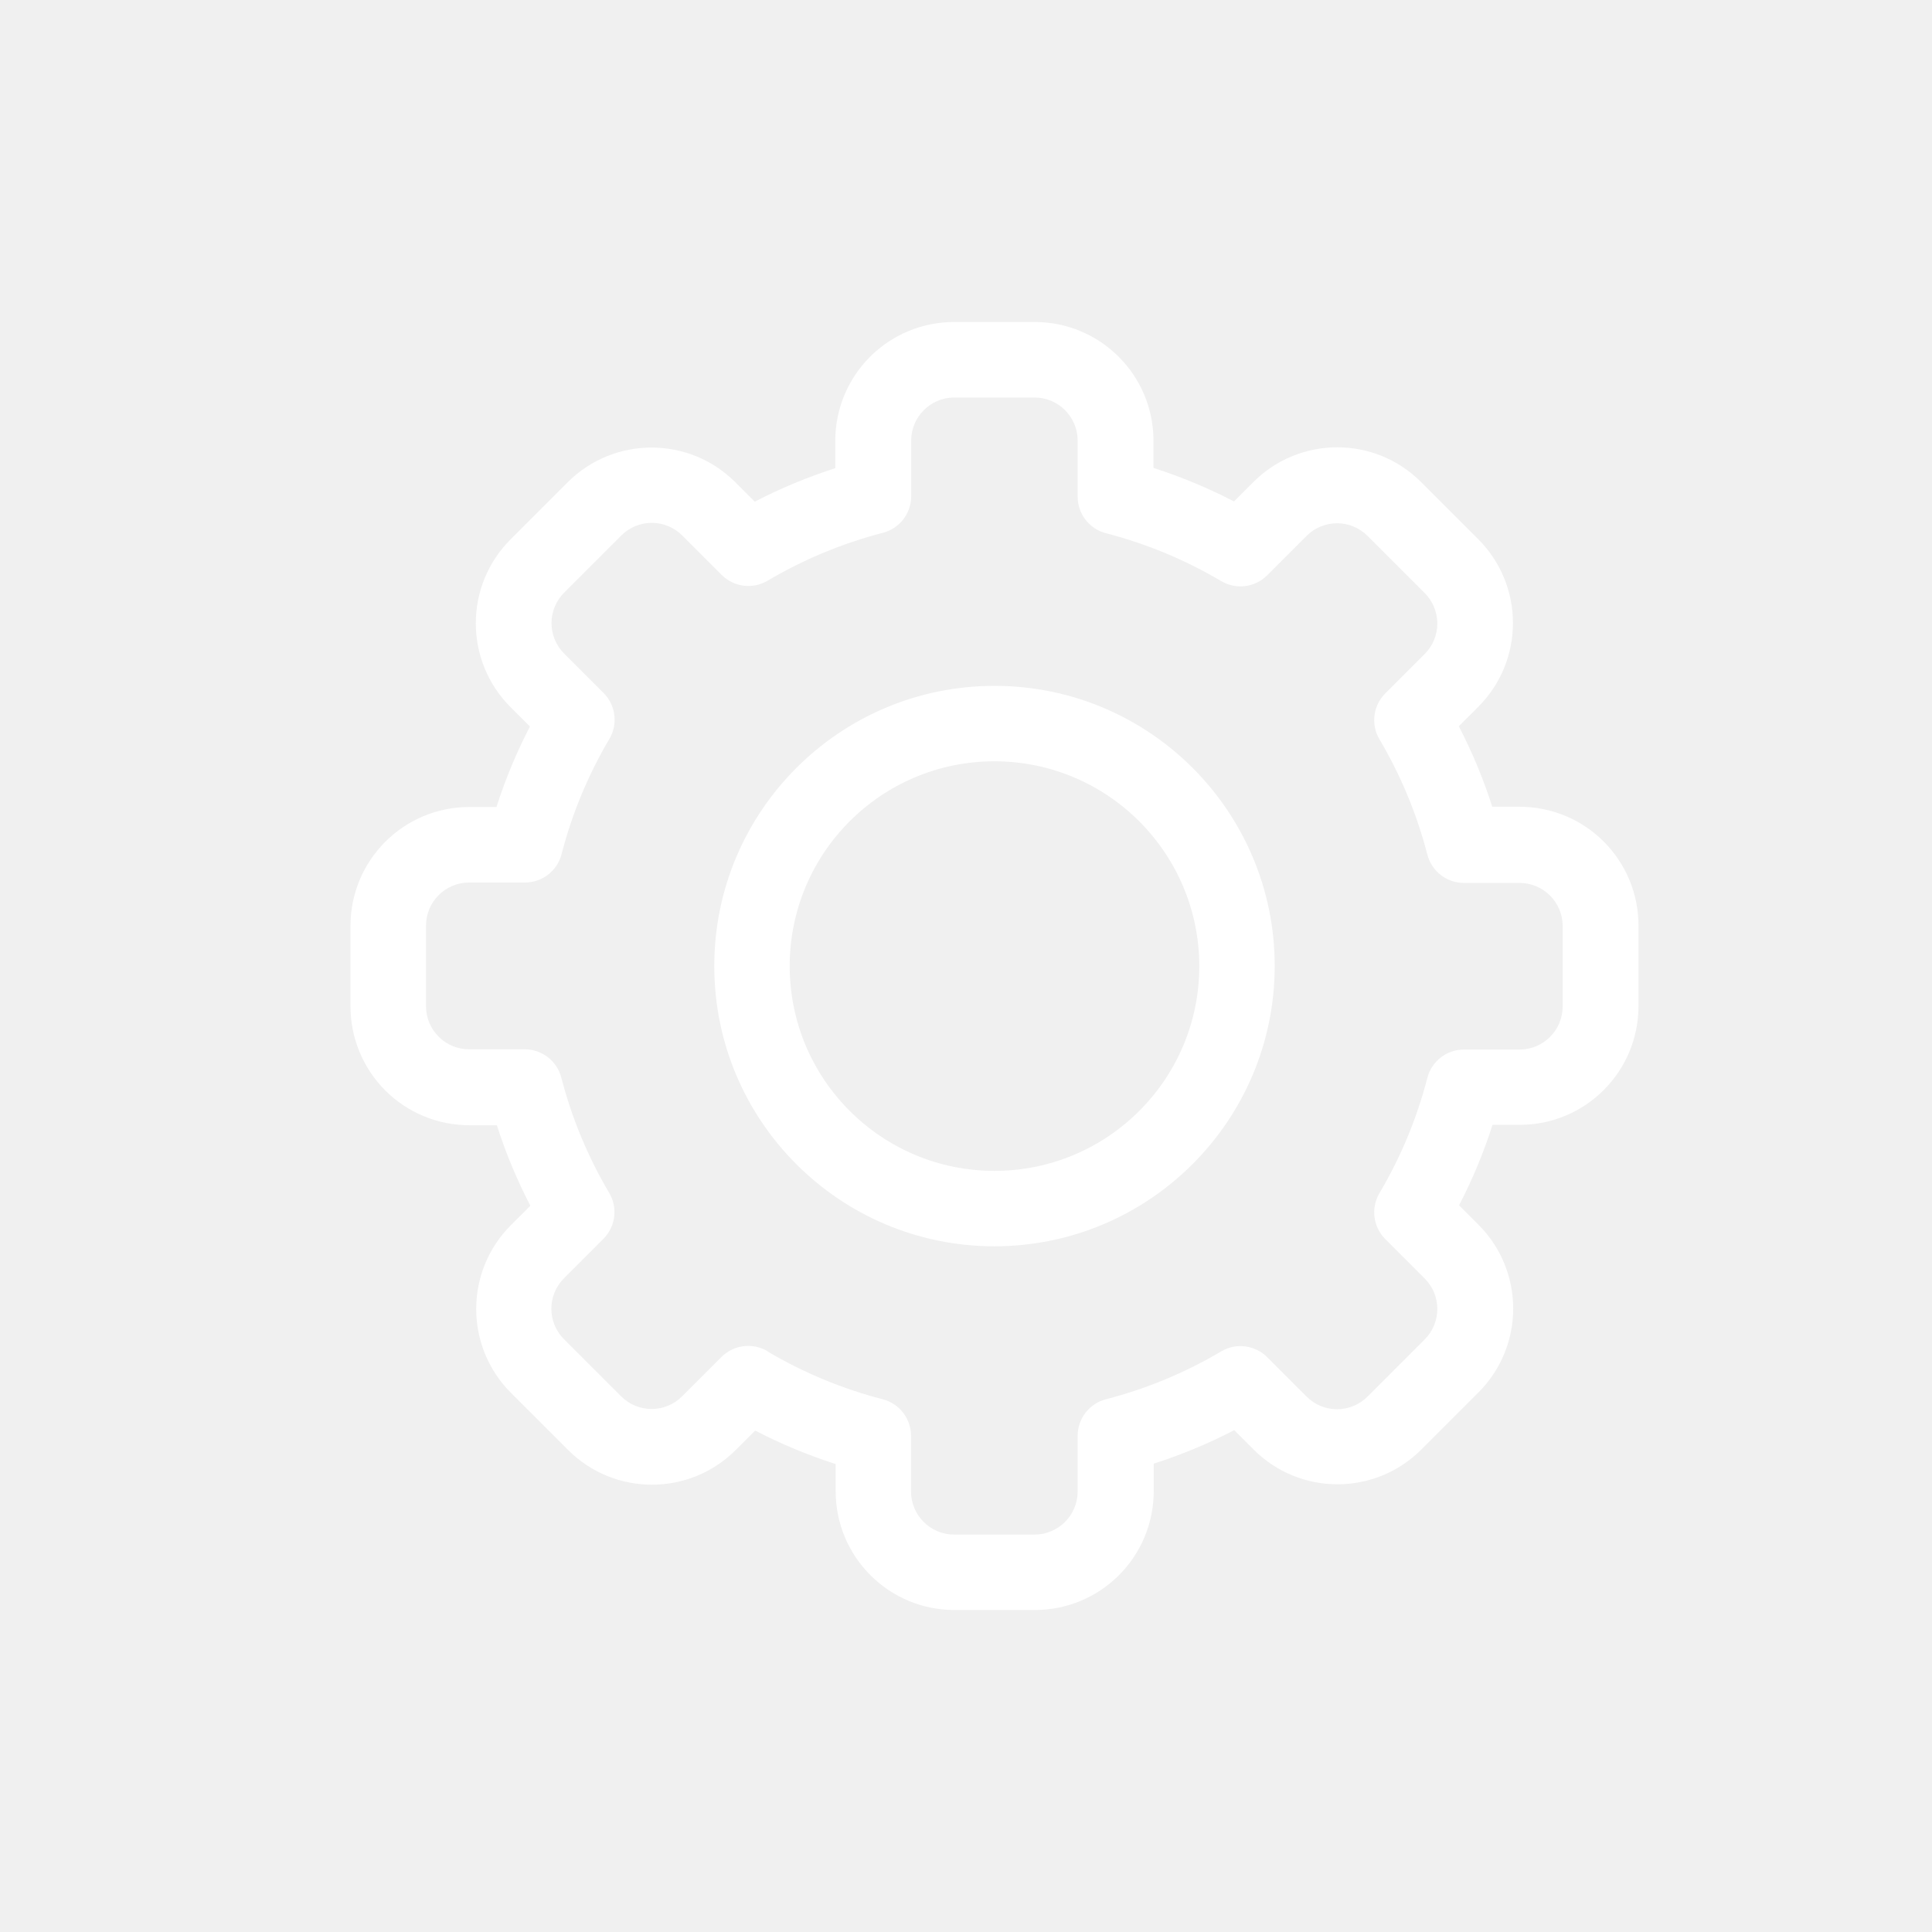
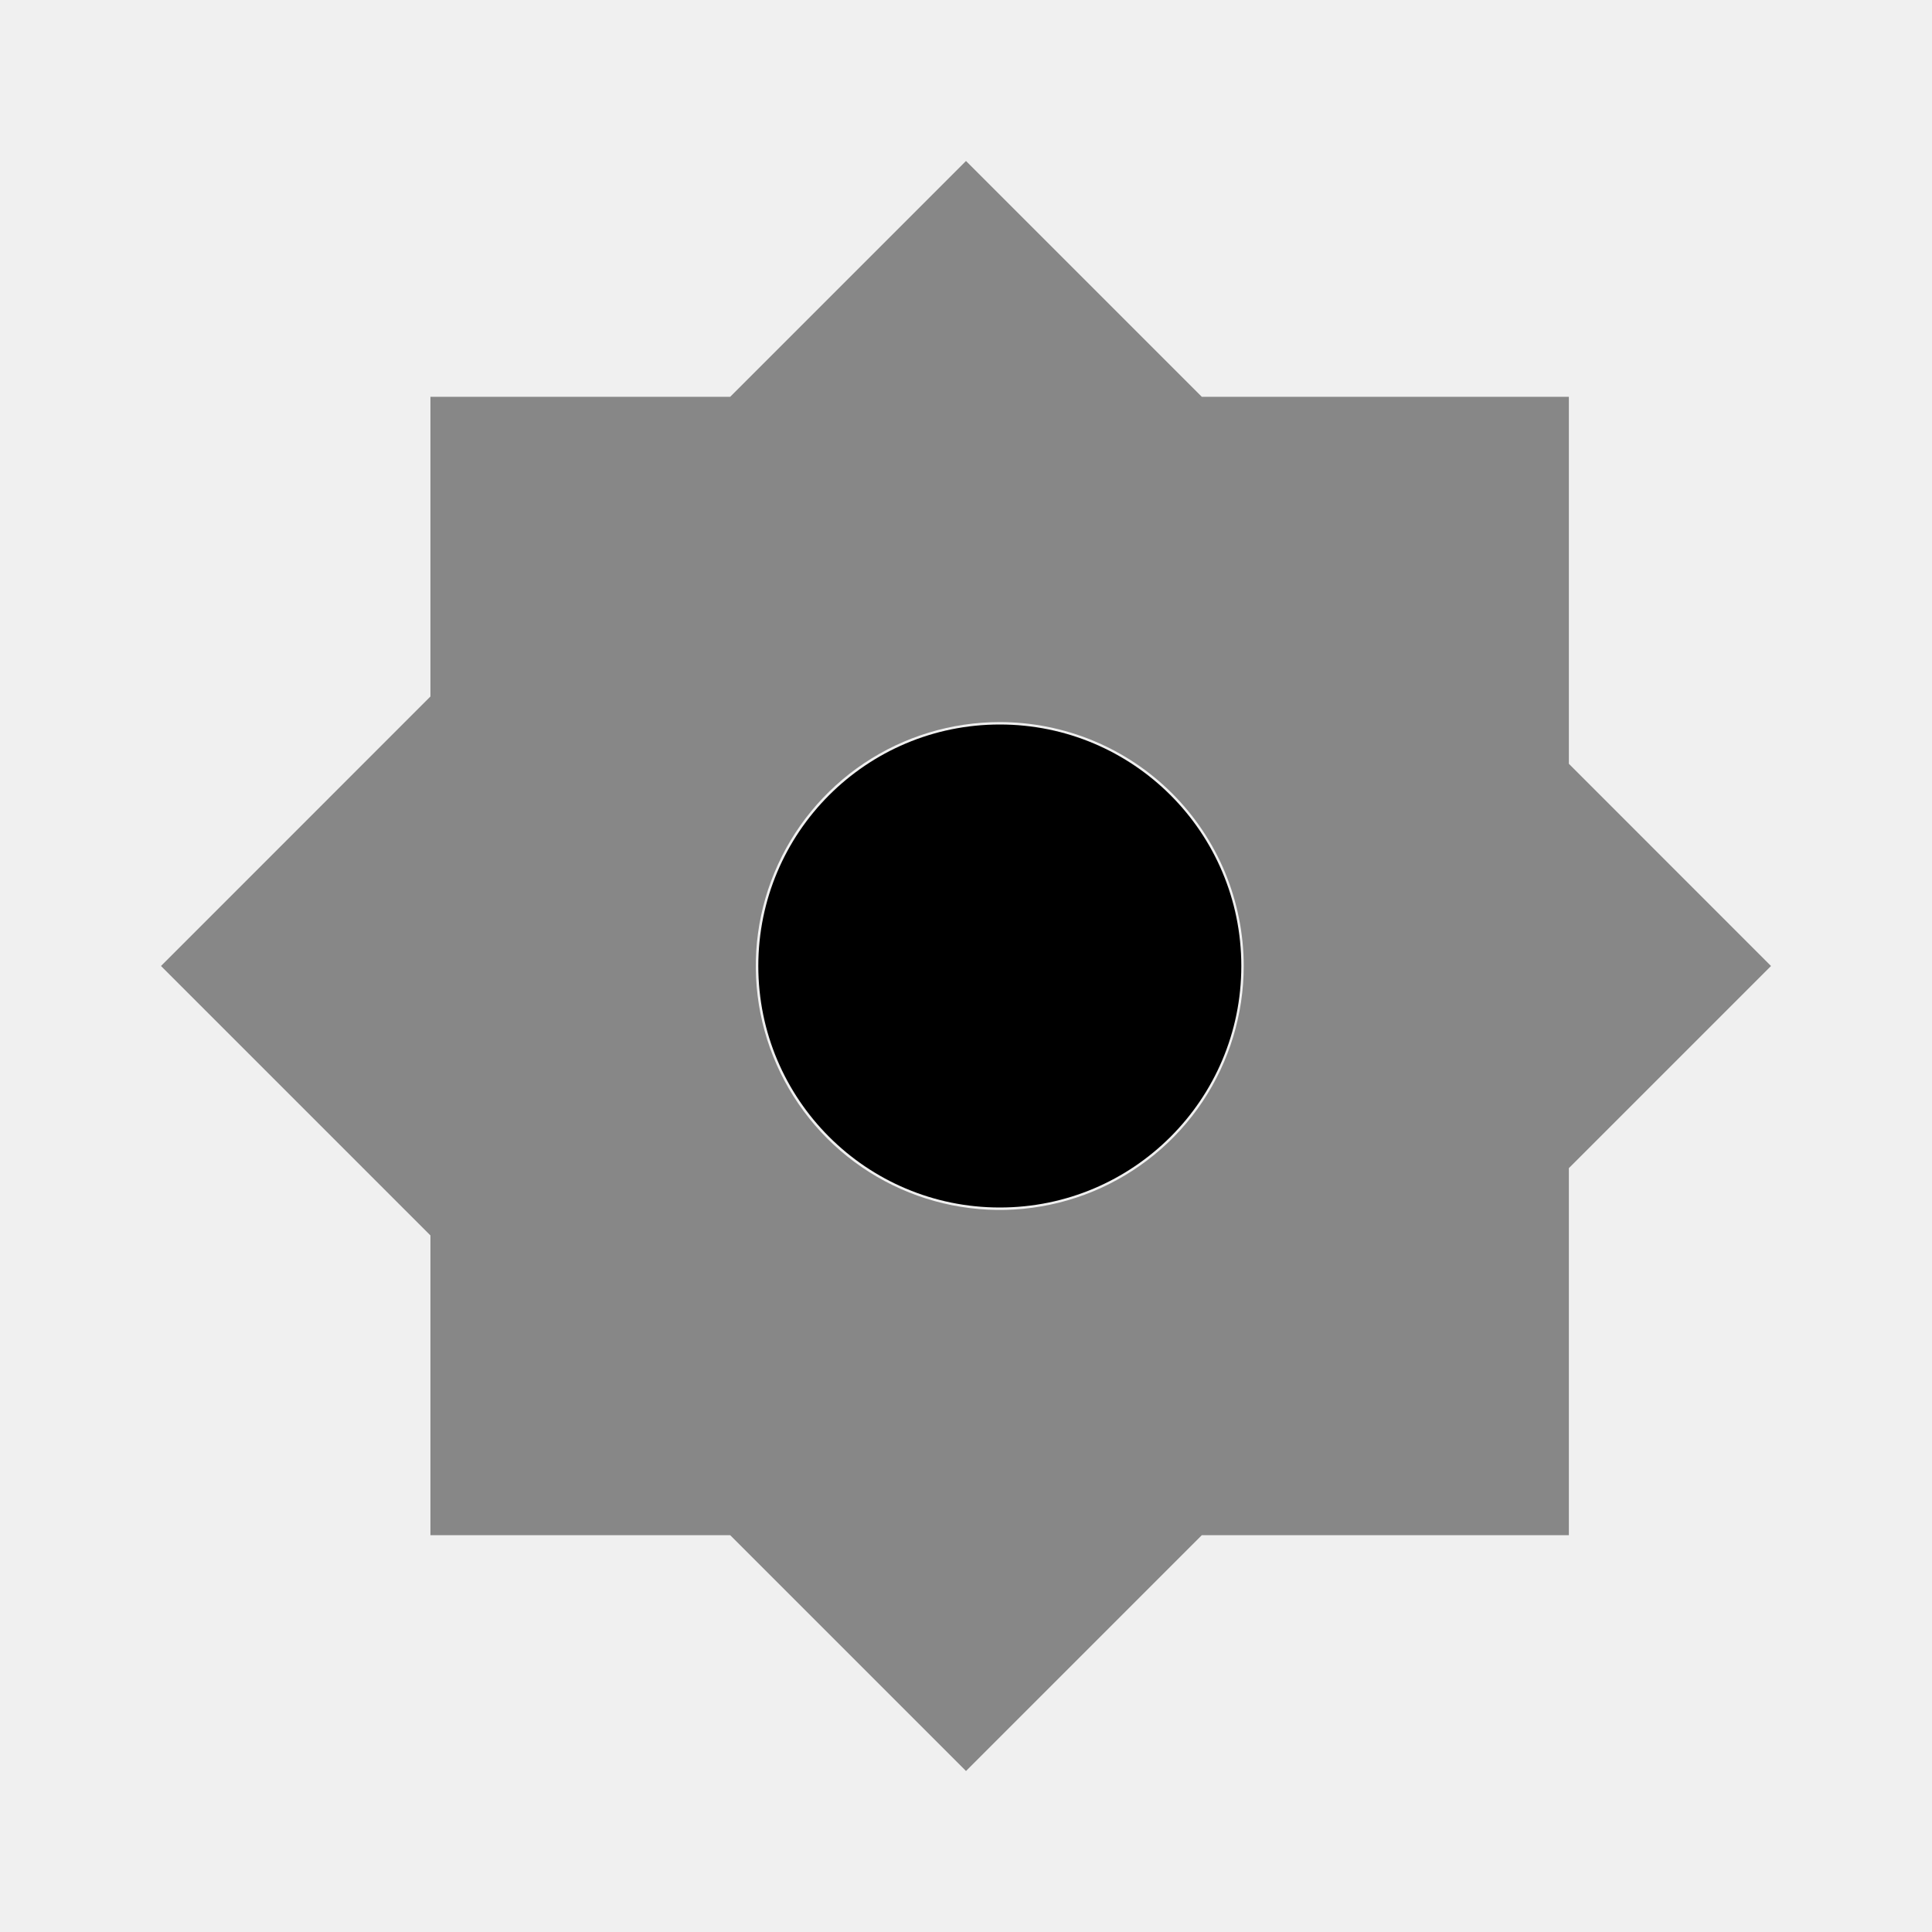
- <svg xmlns="http://www.w3.org/2000/svg" width="24" height="24" viewBox="0 0 24 24">
-   <g transform="translate(-347 -85)">
-     <circle cx="12" cy="12" r="12" transform="translate(347 85)" fill="#babac0" opacity="0" />
-     <g transform="translate(351.354 89)">
-       <path d="M8.5,16h-1a1.475,1.475,0,0,1-1.473-1.473v-.34a6.459,6.459,0,0,1-1-.416l-.241.241a1.473,1.473,0,0,1-2.083,0l-.71-.71a1.473,1.473,0,0,1,0-2.083l.241-.241a6.46,6.46,0,0,1-.416-1h-.34A1.475,1.475,0,0,1,0,8.5v-1A1.475,1.475,0,0,1,1.473,6.025h.34a6.461,6.461,0,0,1,.416-1l-.241-.241a1.473,1.473,0,0,1,0-2.083l.71-.71a1.473,1.473,0,0,1,2.083,0l.241.241a6.465,6.465,0,0,1,1-.416v-.34A1.475,1.475,0,0,1,7.5,0h1A1.475,1.475,0,0,1,9.975,1.473v.34a6.459,6.459,0,0,1,1,.416l.241-.241a1.473,1.473,0,0,1,2.083,0l.71.71a1.473,1.473,0,0,1,0,2.083l-.241.241a6.46,6.46,0,0,1,.416,1h.34A1.475,1.475,0,0,1,16,7.5v1a1.475,1.475,0,0,1-1.473,1.473h-.34a6.461,6.461,0,0,1-.416,1l.241.241a1.473,1.473,0,0,1,0,2.083l-.71.71a1.473,1.473,0,0,1-2.083,0l-.241-.241a6.465,6.465,0,0,1-1,.416v.34A1.475,1.475,0,0,1,8.5,16ZM5.179,12.787a5.525,5.525,0,0,0,1.432.595.469.469,0,0,1,.352.454v.692a.536.536,0,0,0,.535.535h1a.536.536,0,0,0,.535-.535v-.692a.469.469,0,0,1,.352-.454,5.525,5.525,0,0,0,1.432-.595.469.469,0,0,1,.57.072l.49.49a.535.535,0,0,0,.757,0l.71-.71a.535.535,0,0,0,0-.757l-.49-.49a.469.469,0,0,1-.072-.57,5.524,5.524,0,0,0,.595-1.432.469.469,0,0,1,.454-.352h.692a.536.536,0,0,0,.535-.535v-1a.536.536,0,0,0-.535-.535h-.692a.469.469,0,0,1-.454-.352,5.525,5.525,0,0,0-.595-1.432.469.469,0,0,1,.072-.57l.49-.49a.535.535,0,0,0,0-.757l-.71-.71a.535.535,0,0,0-.757,0l-.49.49a.469.469,0,0,1-.57.072,5.525,5.525,0,0,0-1.432-.595.469.469,0,0,1-.352-.454V1.473A.536.536,0,0,0,8.5.938h-1a.536.536,0,0,0-.535.535v.692a.469.469,0,0,1-.352.454,5.525,5.525,0,0,0-1.432.595.469.469,0,0,1-.57-.072l-.49-.49a.535.535,0,0,0-.757,0l-.71.71a.535.535,0,0,0,0,.757l.49.49a.469.469,0,0,1,.072.57,5.524,5.524,0,0,0-.594,1.432.469.469,0,0,1-.454.352H1.473A.536.536,0,0,0,.938,7.5v1a.536.536,0,0,0,.535.535h.692a.469.469,0,0,1,.454.352,5.525,5.525,0,0,0,.595,1.432.469.469,0,0,1-.072.57l-.49.49a.535.535,0,0,0,0,.757l.71.71a.535.535,0,0,0,.757,0l.49-.49a.471.471,0,0,1,.57-.072Z" transform="translate(0 0)" fill="#fff" />
-       <path d="M148.081,151.563a3.481,3.481,0,1,1,3.481-3.481A3.485,3.485,0,0,1,148.081,151.563Zm0-6.025a2.544,2.544,0,1,0,2.544,2.544A2.547,2.547,0,0,0,148.081,145.538Z" transform="translate(-140.081 -140.081)" fill="#fff" />
-     </g>
-   </g>
+ <svg xmlns="http://www.w3.org/2000/svg" width="24" height="24" viewBox="0 0 24 24" fill="none">
+   <circle cx="12.42" cy="12" r="3" fill="currentColor" />
+   <path opacity="0.44" d="M12 22L9.071 19.071H5.347V15.347L2 12L5.347 8.652V4.929H9.071L12 2L14.929 4.929H19.489V9.488L22 12L19.489 14.511V19.071H14.929L12 22ZM12.419 8.97C11.82 8.97 11.234 9.147 10.736 9.48C10.237 9.813 9.849 10.287 9.62 10.84C9.39 11.394 9.33 12.003 9.447 12.591C9.564 13.179 9.853 13.719 10.276 14.143C10.7 14.566 11.24 14.855 11.828 14.972C12.416 15.089 13.025 15.029 13.579 14.8C14.133 14.57 14.606 14.182 14.939 13.684C15.272 13.185 15.45 12.599 15.45 12C15.45 11.602 15.371 11.208 15.219 10.84C15.066 10.472 14.843 10.138 14.562 9.857C14.28 9.575 13.946 9.352 13.578 9.2C13.21 9.048 12.817 8.97 12.419 8.97Z" fill="currentColor" />
</svg>
